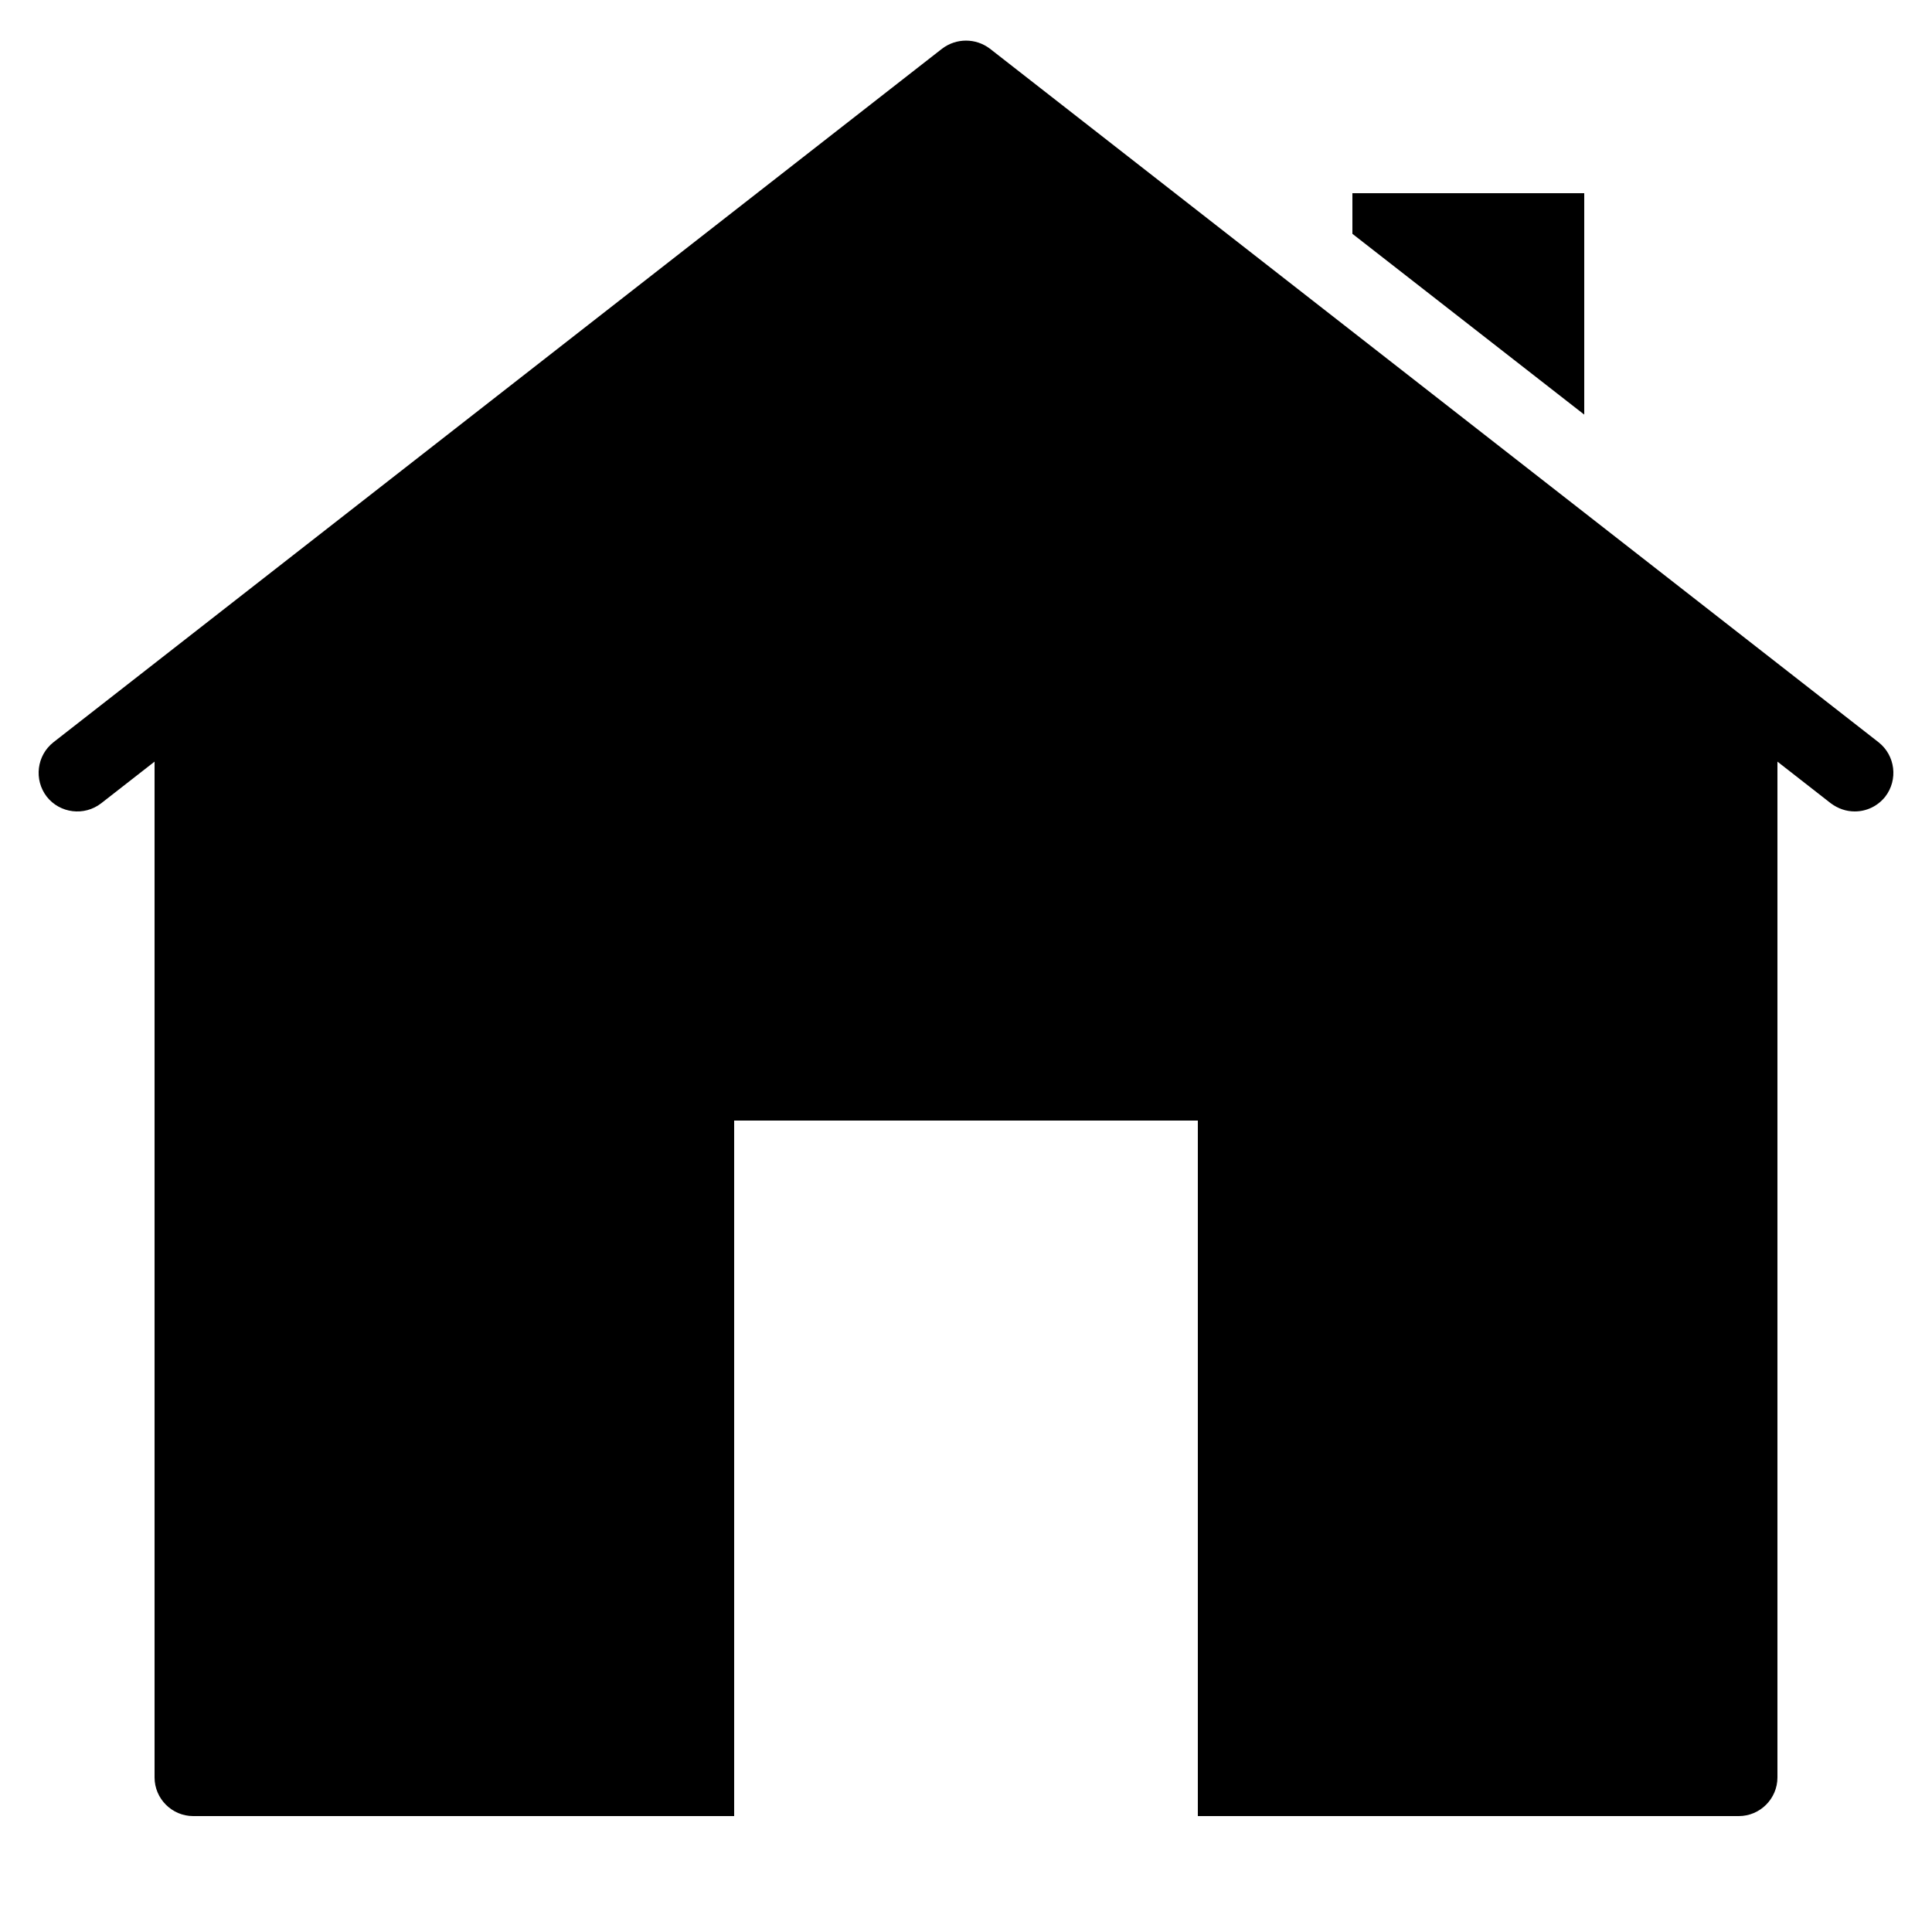
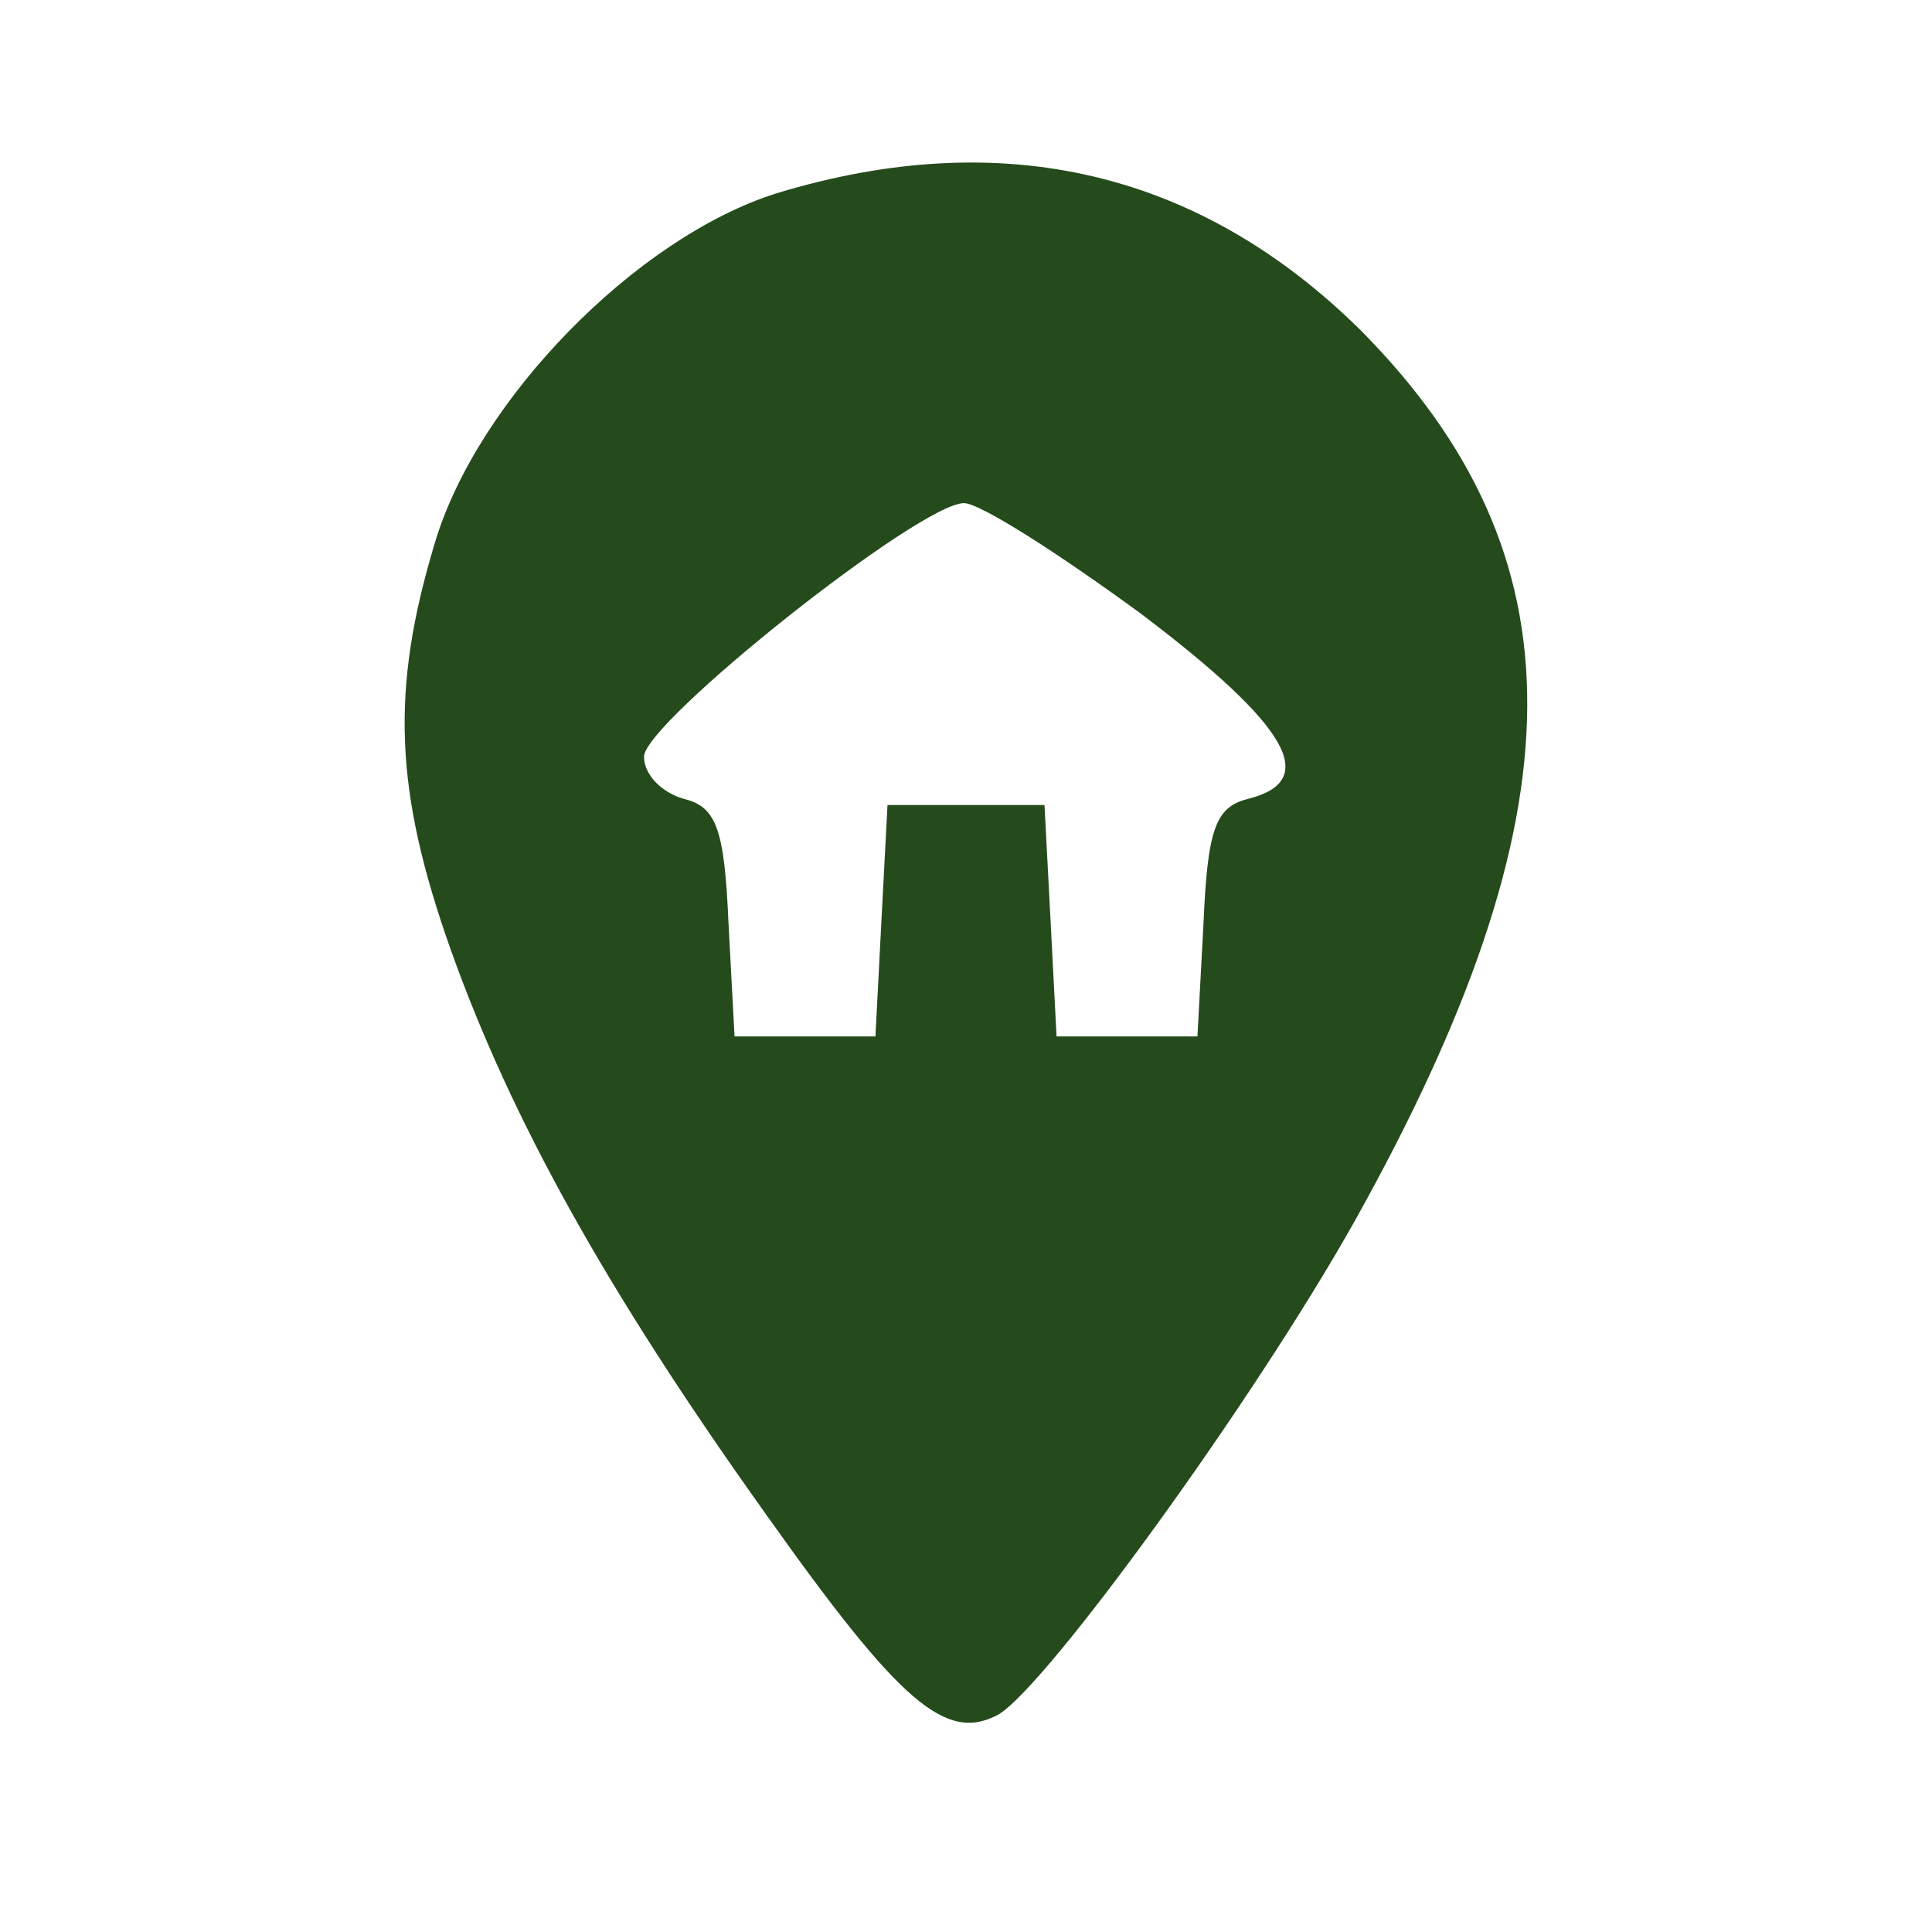
- <svg xmlns="http://www.w3.org/2000/svg" viewBox="0 0 50 50" width="50px" height="50px">
-   <path d="M 25 1.051 C 24.782 1.051 24.566 1.12 24.381 1.26 L 1.381 19.211 C 0.951 19.551 0.871 20.179 1.211 20.619 C 1.551 21.049 2.179 21.129 2.619 20.789 L 4 19.711 L 4 46 C 4 46.55 4.45 47 5 47 L 19 47 L 19 29 L 31 29 L 31 47 L 45 47 C 45.55 47 46 46.55 46 46 L 46 19.711 L 47.381 20.789 C 47.571 20.929 47.78 21 48 21 C 48.3 21 48.589 20.869 48.789 20.619 C 49.129 20.179 49.049 19.551 48.619 19.211 L 25.619 1.26 C 25.434 1.12 25.218 1.051 25 1.051 z M 35 5 L 35 6.051 L 41 10.73 L 41 5 L 35 5 z" />
+ <svg xmlns="http://www.w3.org/2000/svg" version="1.0" width="96pt" height="96pt" viewBox="0 0 96 96" preserveAspectRatio="xMidYMid meet">
+   <g transform="translate(0,96) scale(0.1,-0.1)" fill="#254b1c" stroke="none">
+     <path d="M386 864 c-70 -22 -149 -103 -170 -174 -22 -73 -20 -123 8 -202 30 -84 77 -169 157 -281 66 -93 89 -113 115 -99 24 14 127 156 177 245 114 204 114 331 3 443 -80 79 -178 102 -290 68z m181 -209 c74 -56 89 -83 53 -92 -16 -4 -20 -15 -22 -62 l-3 -56 -35 0 -35 0 -3 58 -3 57 -39 0 -39 0 -3 -57 -3 -58 -35 0 -35 0 -3 56 c-2 47 -6 58 -22 62 -11 3 -20 12 -20 21 0 17 137 126 159 126 8 0 47 -25 88 -55z" />
+   </g>
</svg>
